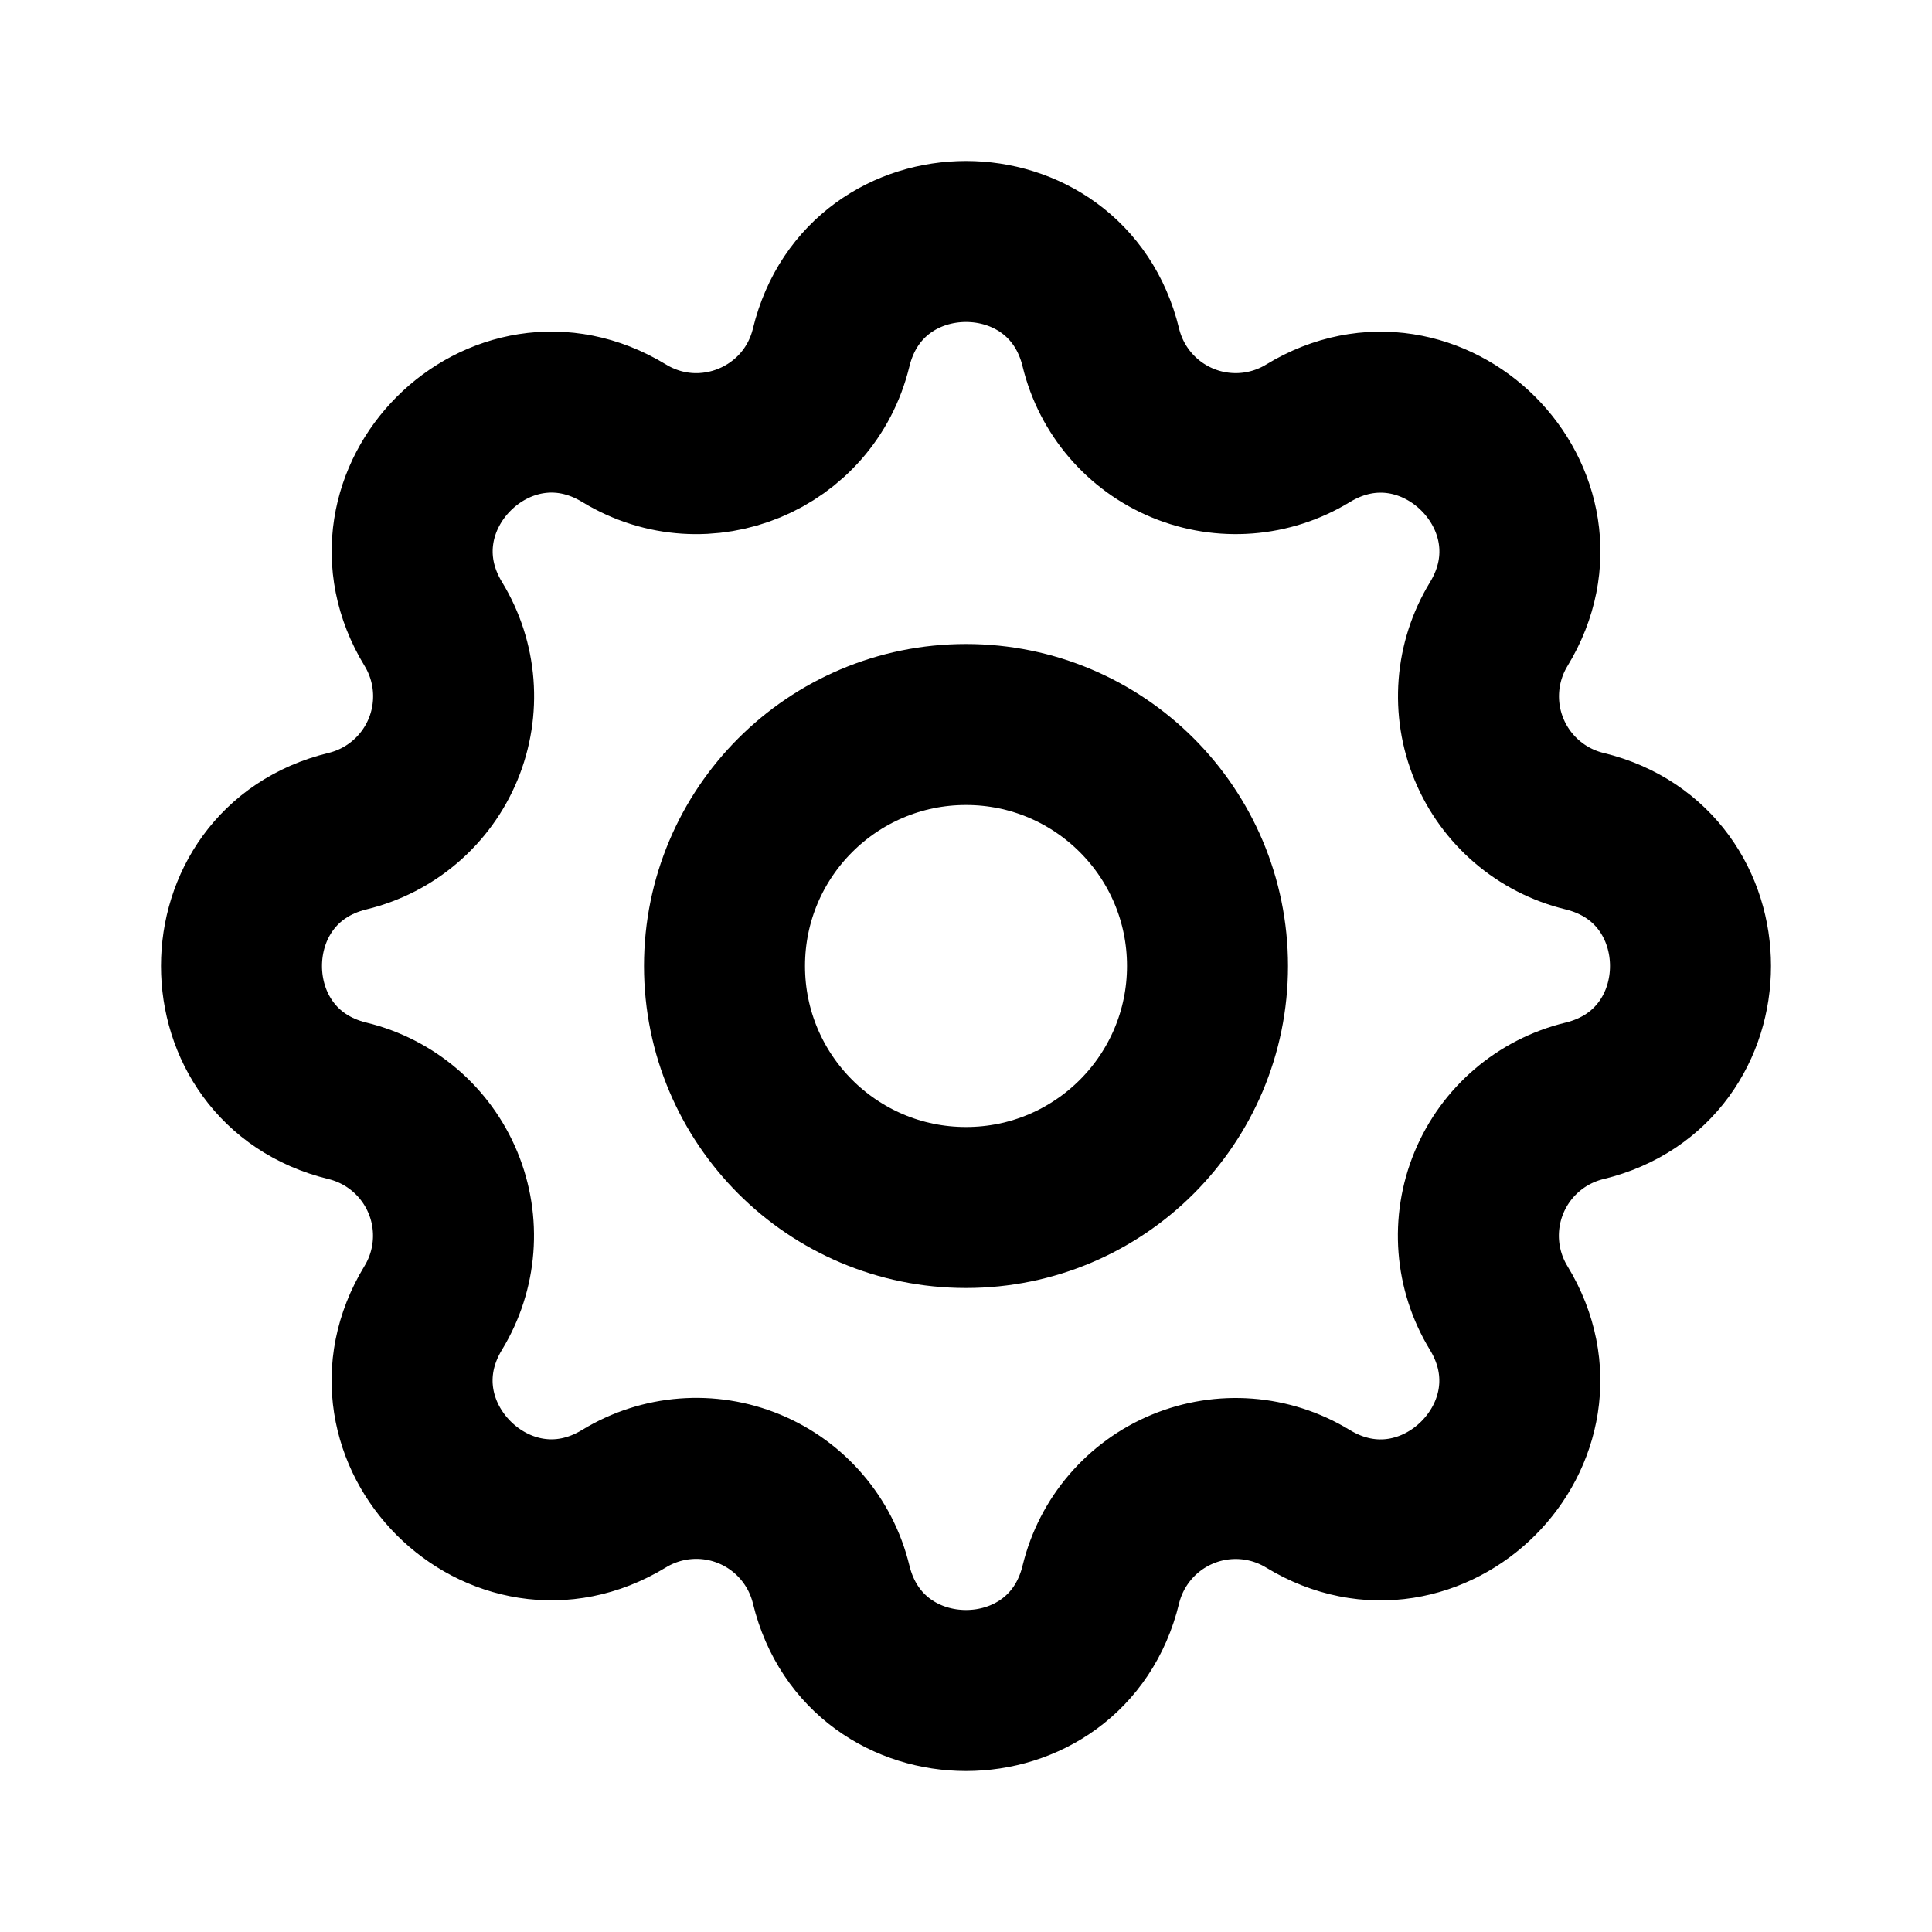
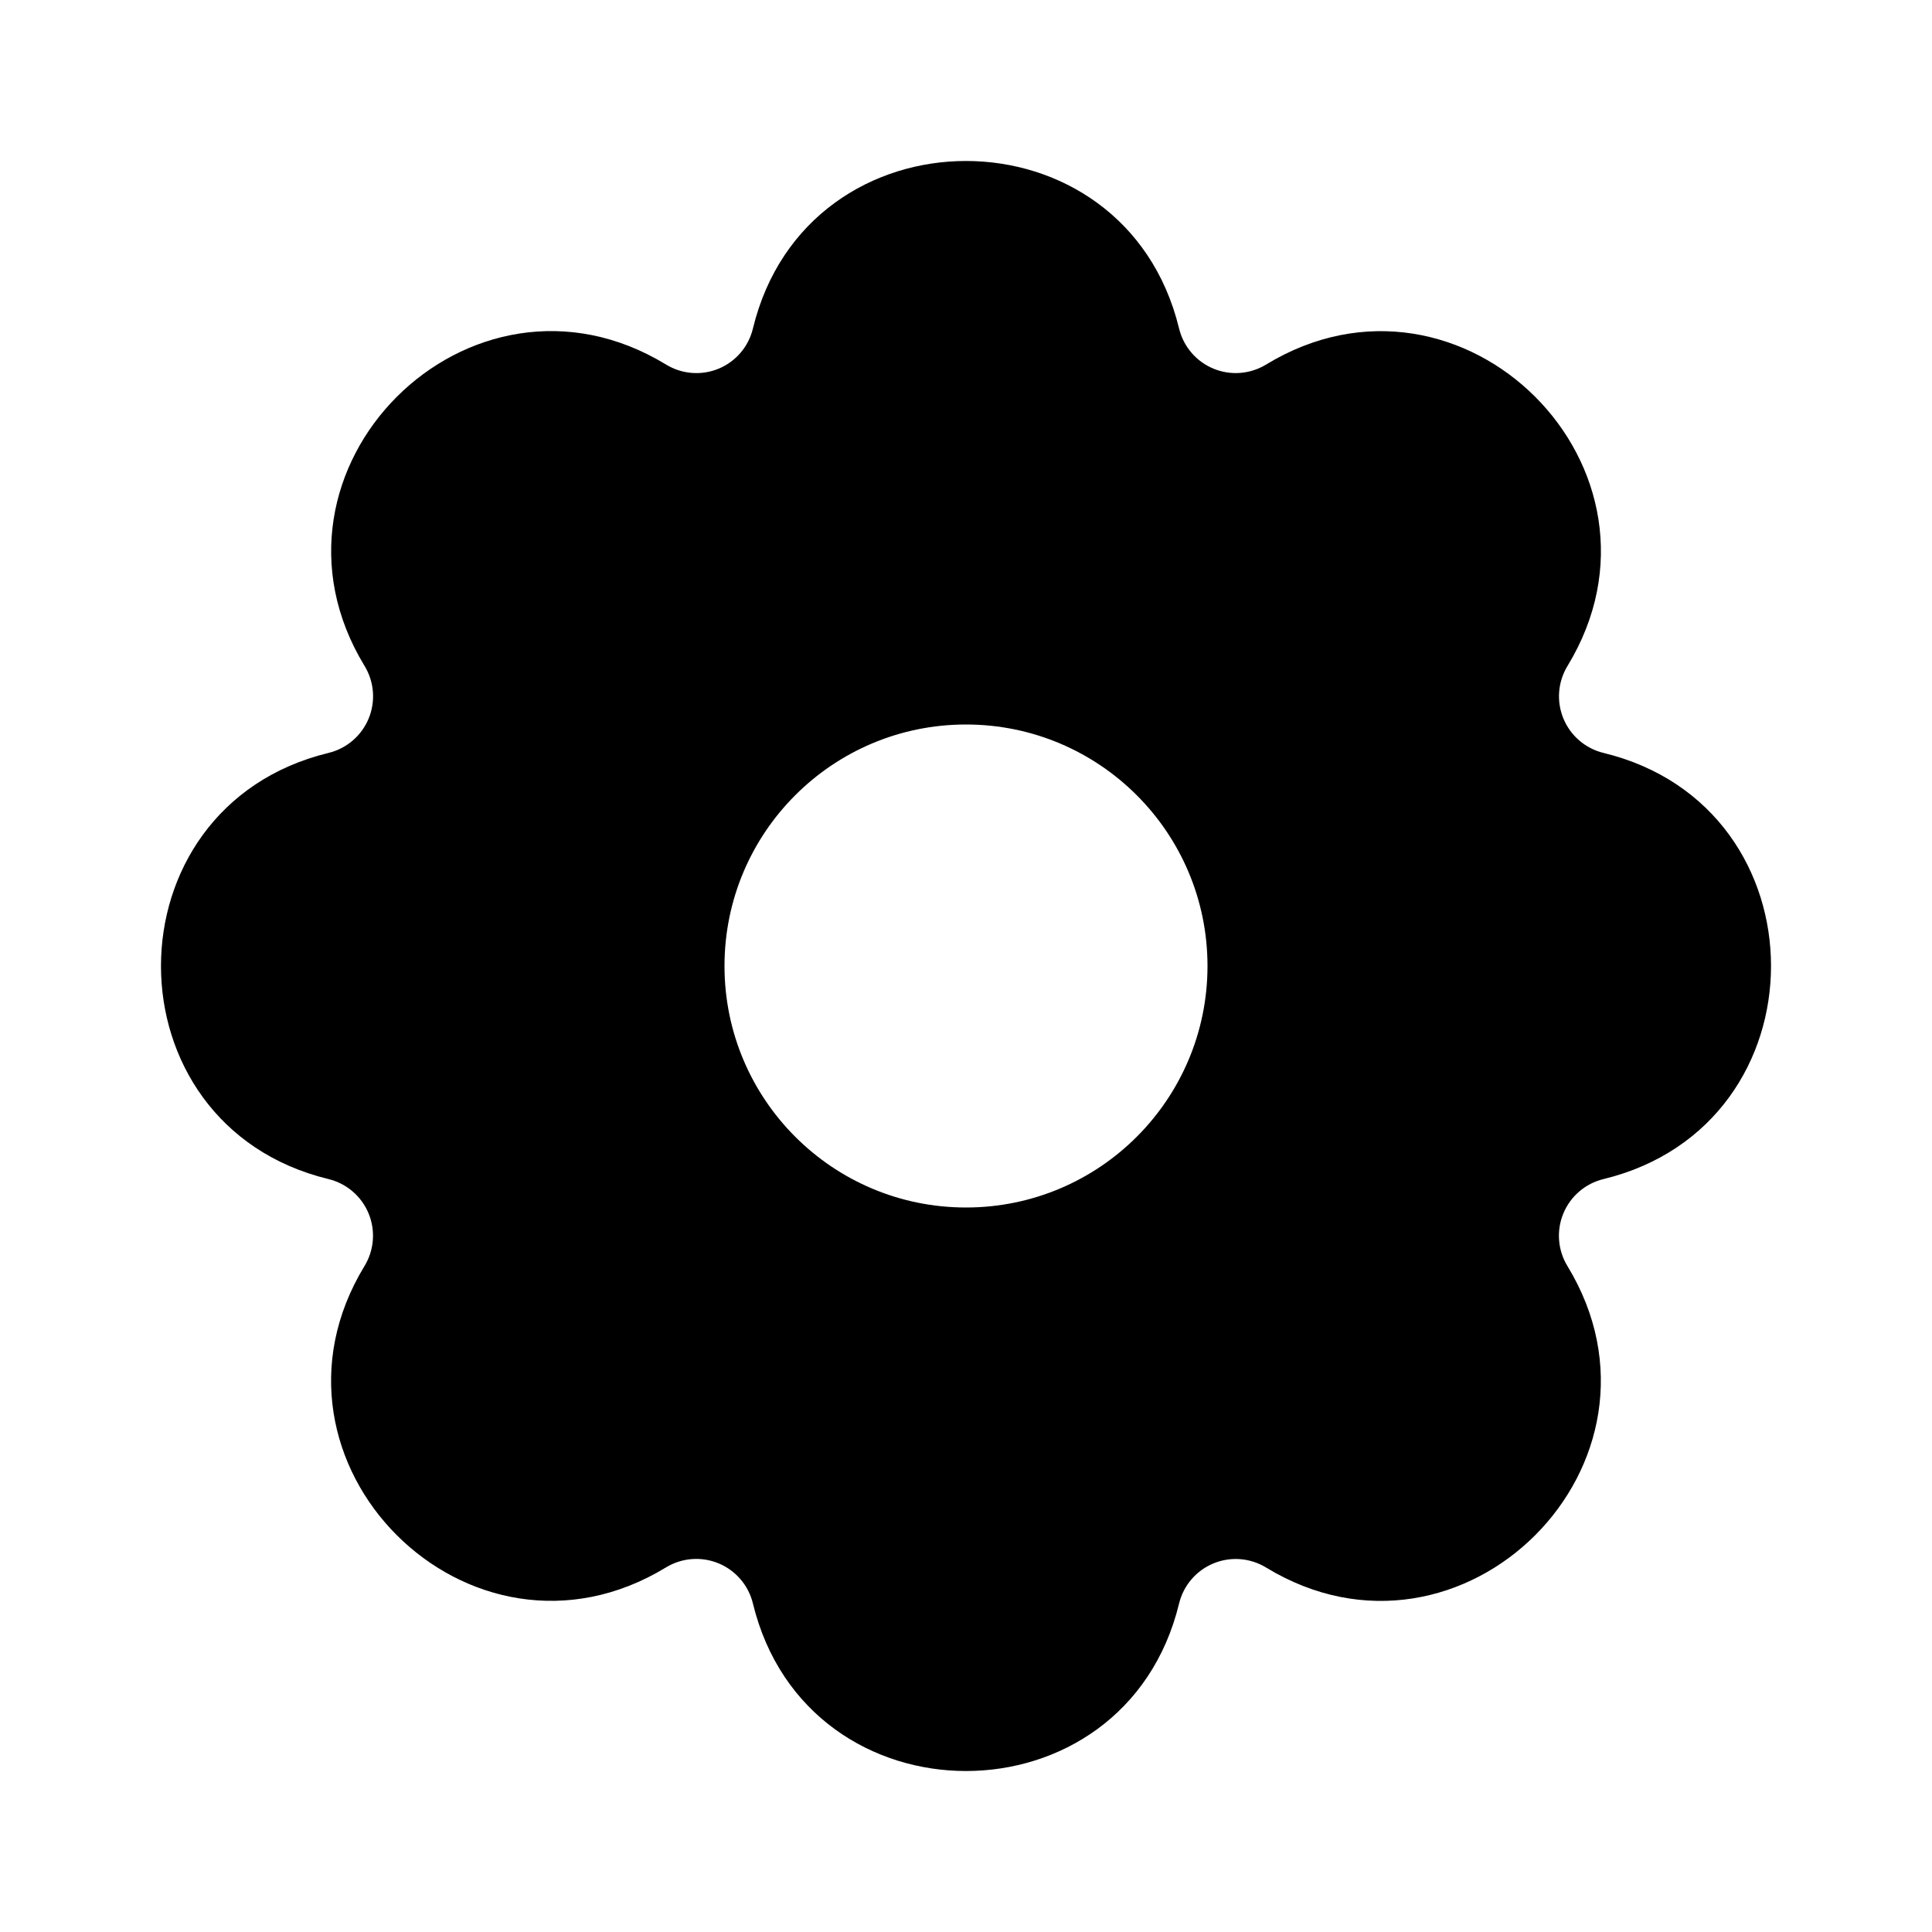
- <svg xmlns="http://www.w3.org/2000/svg" width="24" height="24" viewBox="0 0 24 24" fill="none" stroke="currentColor" stroke-width="2" stroke-linecap="round" stroke-linejoin="round" class="icon icon-tabler icons-tabler-outline icon-tabler-settings">
+ <svg xmlns="http://www.w3.org/2000/svg" width="24" height="24" viewBox="0 0 24 24" fill="currentColor" class="icon icon-tabler icons-tabler-filled icon-tabler-settings">
  <path stroke="none" d="M0 0h24v24H0z" fill="none" />
-   <path d="M10.325 4.317c.426 -1.756 2.924 -1.756 3.35 0a1.724 1.724 0 0 0 2.573 1.066c1.543 -.94 3.31 .826 2.37 2.37a1.724 1.724 0 0 0 1.065 2.572c1.756 .426 1.756 2.924 0 3.35a1.724 1.724 0 0 0 -1.066 2.573c.94 1.543 -.826 3.31 -2.37 2.37a1.724 1.724 0 0 0 -2.572 1.065c-.426 1.756 -2.924 1.756 -3.35 0a1.724 1.724 0 0 0 -2.573 -1.066c-1.543 .94 -3.31 -.826 -2.37 -2.37a1.724 1.724 0 0 0 -1.065 -2.572c-1.756 -.426 -1.756 -2.924 0 -3.35a1.724 1.724 0 0 0 1.066 -2.573c-.94 -1.543 .826 -3.31 2.37 -2.37c1 .608 2.296 .07 2.572 -1.065" />
-   <path d="M9 12a3 3 0 1 0 6 0a3 3 0 0 0 -6 0" />
+   <path d="M14.647 4.081a.724 .724 0 0 0 1.08 .448c2.439 -1.485 5.23 1.305 3.745 3.744a.724 .724 0 0 0 .447 1.08c2.775 .673 2.775 4.62 0 5.294a.724 .724 0 0 0 -.448 1.08c1.485 2.439 -1.305 5.23 -3.744 3.745a.724 .724 0 0 0 -1.08 .447c-.673 2.775 -4.62 2.775 -5.294 0a.724 .724 0 0 0 -1.08 -.448c-2.439 1.485 -5.23 -1.305 -3.745 -3.744a.724 .724 0 0 0 -.447 -1.08c-2.775 -.673 -2.775 -4.62 0 -5.294a.724 .724 0 0 0 .448 -1.08c-1.485 -2.439 1.305 -5.23 3.744 -3.745a.722 .722 0 0 0 1.08 -.447c.673 -2.775 4.62 -2.775 5.294 0zm-2.647 4.919a3 3 0 1 0 0 6a3 3 0 0 0 0 -6" />
</svg>
